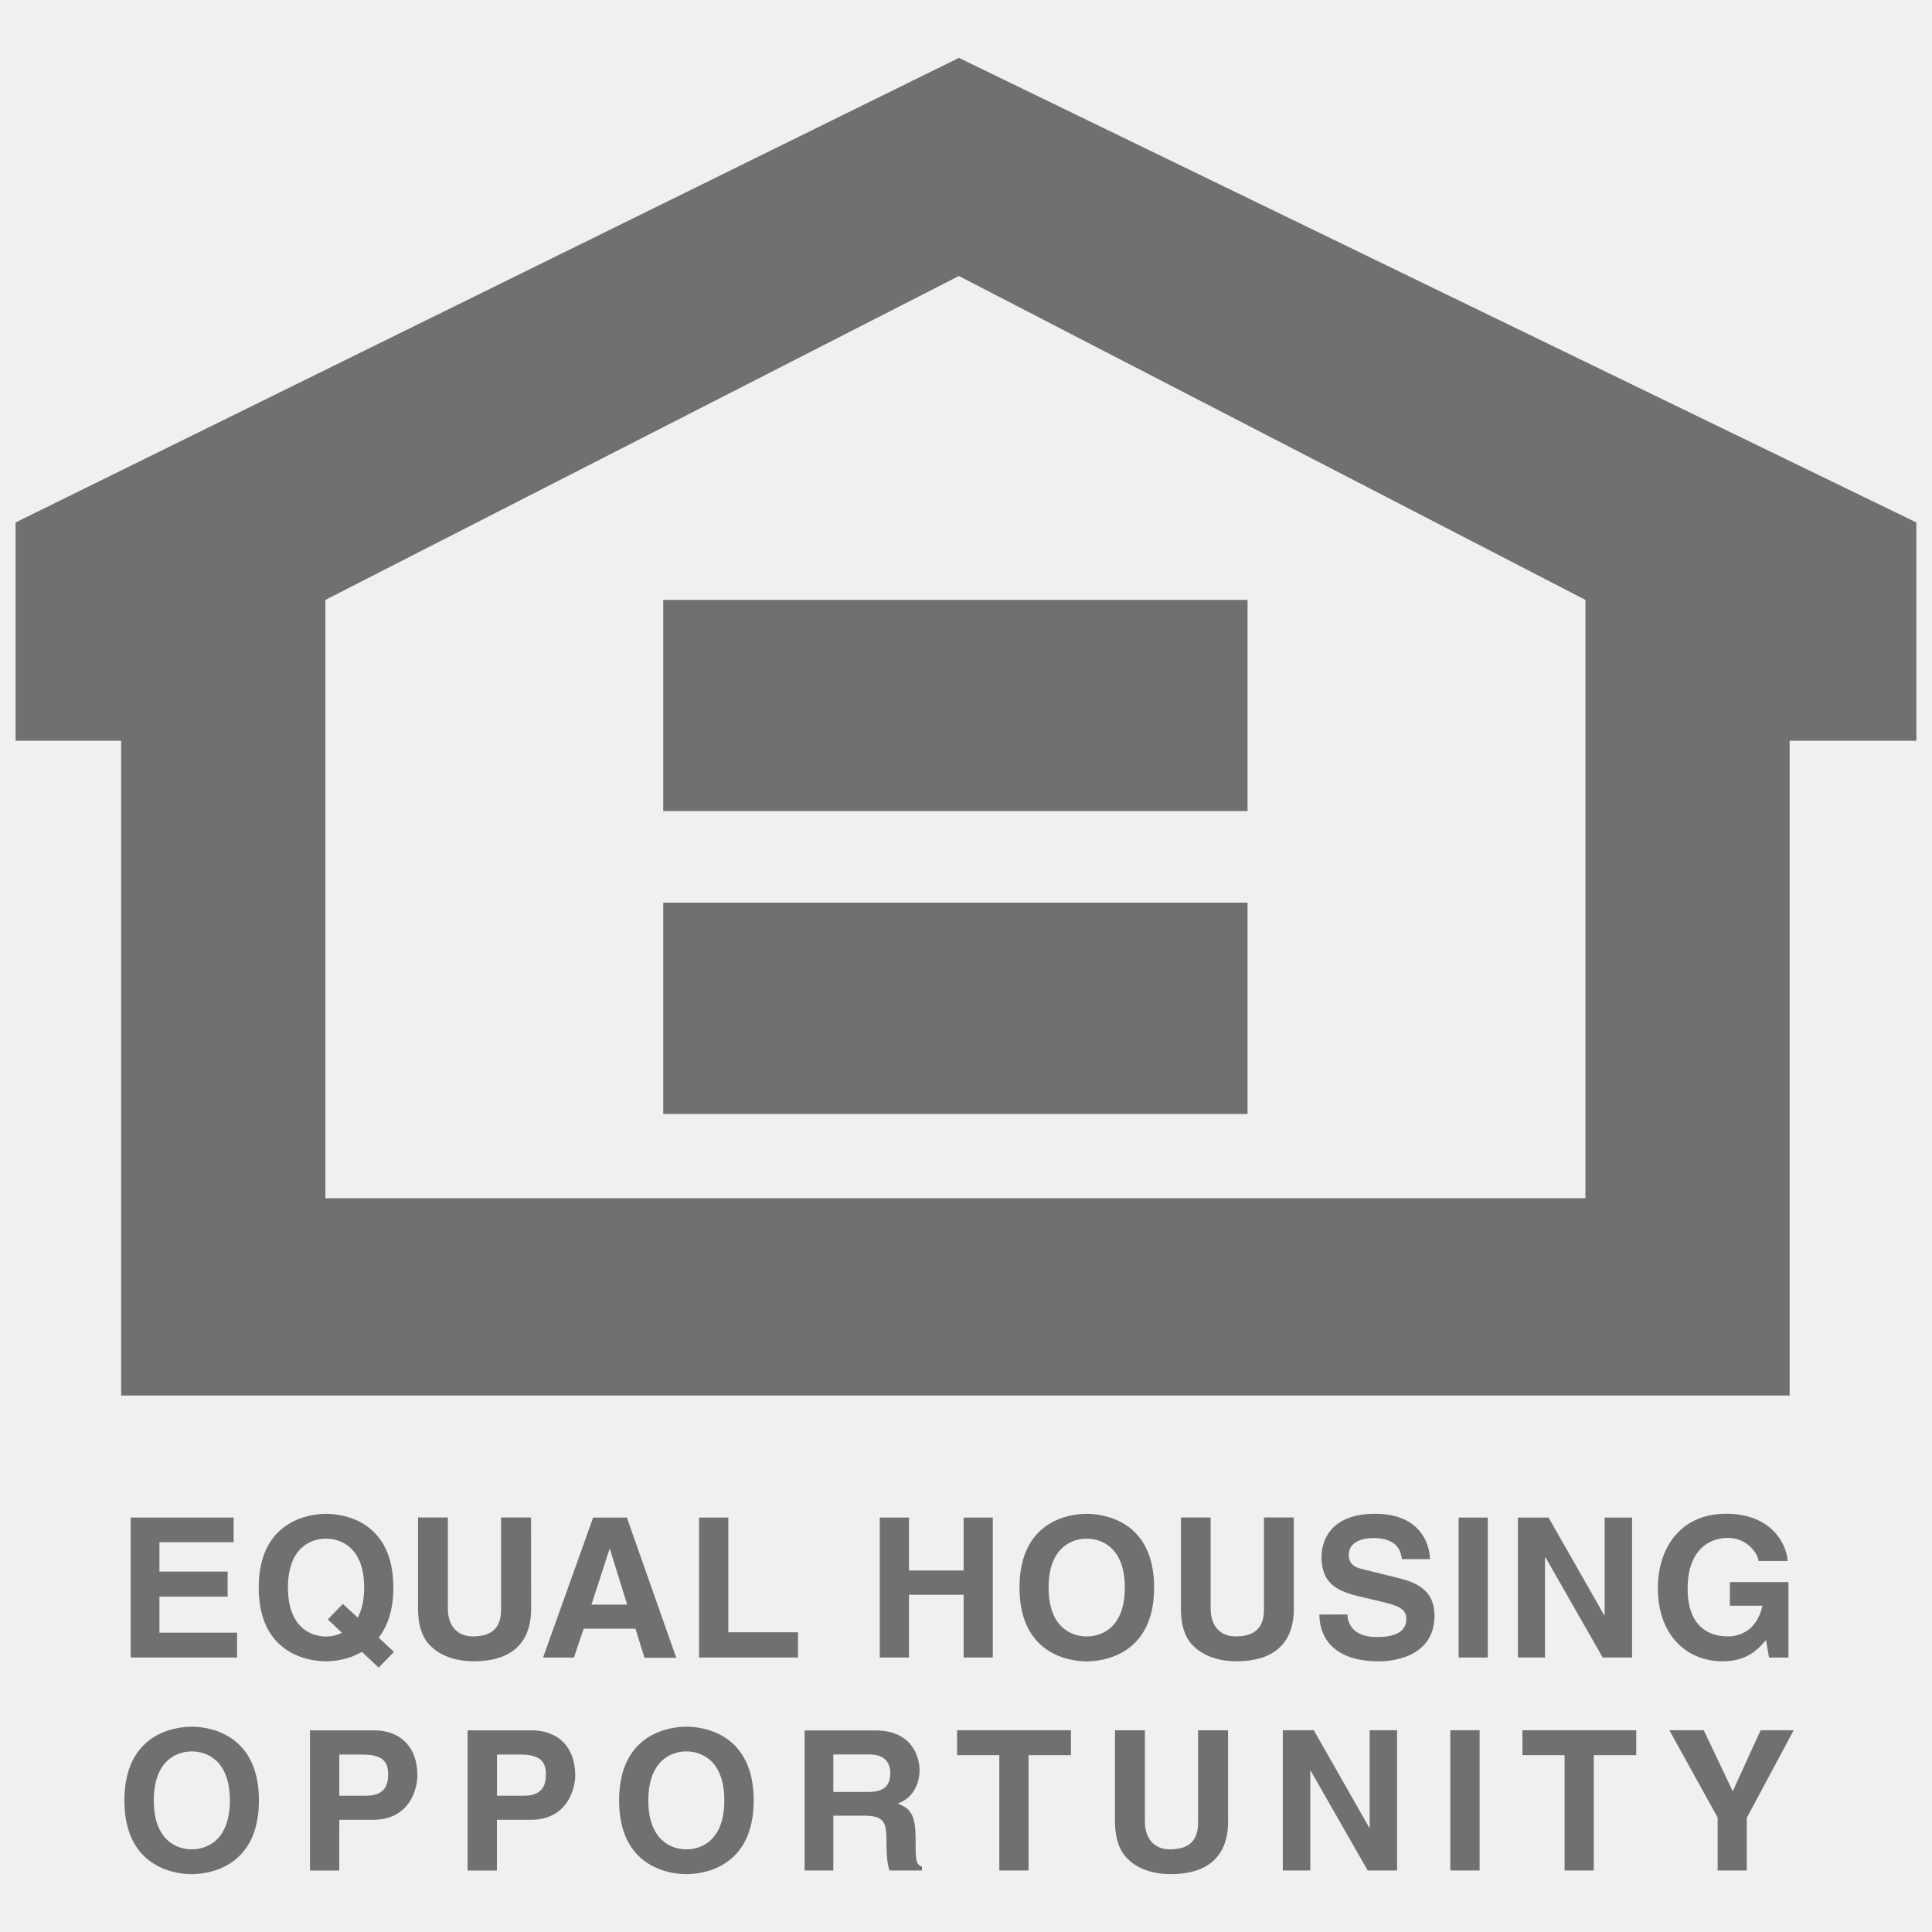
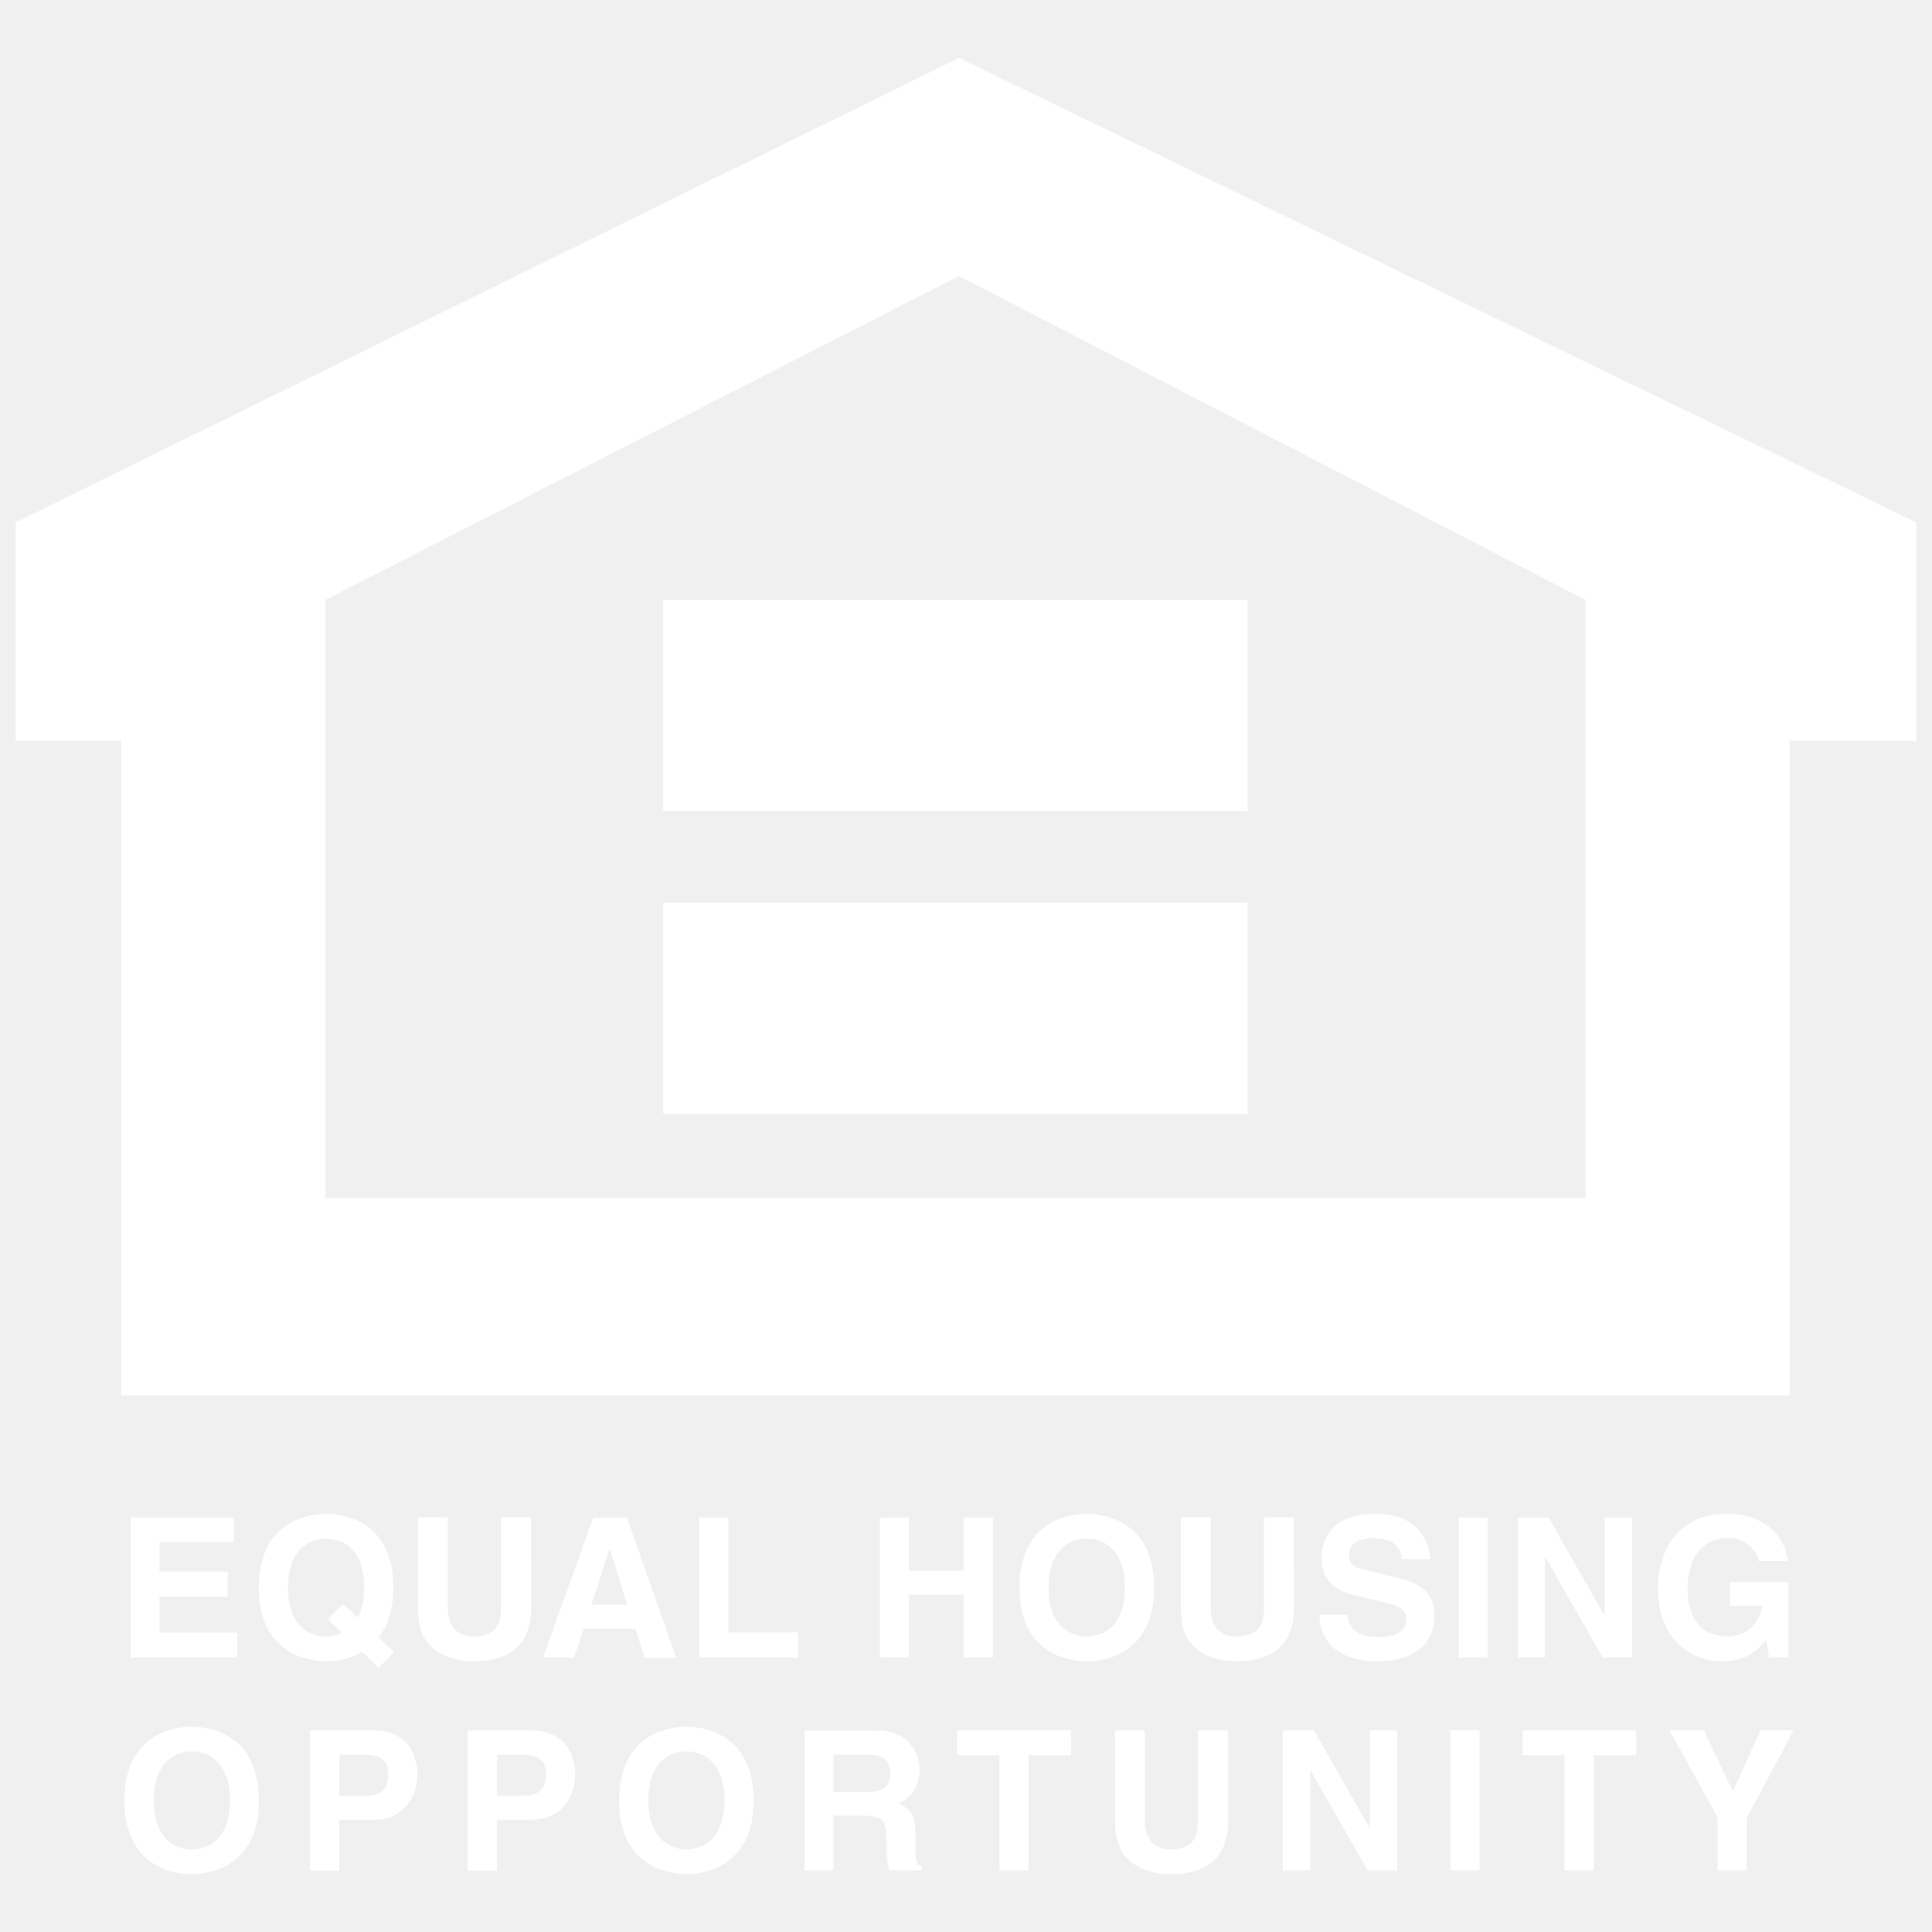
- <svg xmlns="http://www.w3.org/2000/svg" version="1.1" id="fairhousingIcon" x="0px" y="0px" width="45px" height="45px" viewBox="7.5 7.5 45 45" enable-background="new 7.5 7.5 45 45" xml:space="preserve">
+ <svg xmlns="http://www.w3.org/2000/svg" version="1.1" id="fairhousingIcon" x="0px" y="0px" width="45px" height="45px" viewBox="0 0 45 45" enable-background="new 0 0 45 45" xml:space="preserve">
  <g>
-     <polygon fill="#707070" points="12.942,43.421 11.213,43.421 11.213,44.105 12.802,44.105 12.802,44.689 11.213,44.689    11.213,45.528 13.022,45.528 13.022,46.107 10.544,46.107 10.544,42.847 12.942,42.847  " />
-     <path fill="#707070" d="M15.135,45.219l0.329,0.31c-0.123,0.065-0.256,0.089-0.368,0.089c-0.369,0-0.889-0.227-0.889-1.141   c0-0.916,0.519-1.139,0.889-1.139c0.368,0,0.886,0.227,0.886,1.139c0,0.306-0.059,0.531-0.15,0.701l-0.346-0.32L15.135,45.219   L15.135,45.219z M16.676,45.977l-0.356-0.335c0.201-0.257,0.342-0.628,0.342-1.165c0-1.533-1.136-1.717-1.566-1.717   c-0.433,0-1.57,0.188-1.57,1.717c0,1.532,1.137,1.718,1.57,1.718c0.188,0,0.525-0.038,0.834-0.22l0.389,0.367L16.676,45.977   L16.676,45.977z" />
-     <path fill="#707070" d="M19.871,44.97c0,0.852-0.519,1.225-1.34,1.225c-0.301,0-0.747-0.073-1.039-0.396   c-0.178-0.197-0.246-0.464-0.255-0.791v-2.163h0.694v2.113c0,0.46,0.265,0.657,0.582,0.657c0.469,0,0.658-0.225,0.658-0.623v-2.147   h0.698L19.871,44.97L19.871,44.97z" />
-     <path fill="#707070" d="M21.696,43.582h0.01l0.403,1.293h-0.833L21.696,43.582L21.696,43.582z M21.095,45.436h1.206l0.21,0.676   h0.74l-1.15-3.265h-0.786l-1.166,3.261h0.719L21.095,45.436L21.095,45.436z" />
-     <polygon fill="#707070" points="24.464,45.519 26.087,45.519 26.087,46.107 23.783,46.107 23.783,42.847 24.464,42.847  " />
-     <polygon fill="#707070" points="28.672,44.645 28.672,46.107 27.992,46.107 27.992,42.847 28.672,42.847 28.672,44.08    29.945,44.08 29.945,42.847 30.624,42.847 30.624,46.107 29.945,46.107 29.945,44.645  " />
-     <path fill="#707070" d="M31.924,44.477c0-0.912,0.521-1.139,0.886-1.139c0.37,0,0.889,0.227,0.889,1.139   c0,0.916-0.519,1.139-0.889,1.139C32.444,45.615,31.924,45.393,31.924,44.477L31.924,44.477z M31.246,44.477   c0,1.532,1.133,1.72,1.564,1.72c0.436,0,1.572-0.188,1.572-1.72c0-1.531-1.136-1.717-1.572-1.717   C32.379,42.758,31.246,42.943,31.246,44.477L31.246,44.477z" />
-     <path fill="#707070" d="M37.636,44.97c0,0.852-0.52,1.225-1.34,1.225c-0.299,0-0.744-0.073-1.038-0.396   c-0.177-0.197-0.245-0.464-0.252-0.791v-2.163h0.692v2.113c0,0.46,0.265,0.657,0.582,0.657c0.468,0,0.66-0.225,0.66-0.623v-2.147   h0.695V44.97L37.636,44.97z" />
-     <path fill="#707070" d="M38.884,45.104c0.007,0.182,0.098,0.526,0.693,0.526c0.32,0,0.68-0.074,0.68-0.422   c0-0.255-0.245-0.322-0.589-0.404l-0.35-0.083c-0.529-0.121-1.037-0.237-1.037-0.956c0-0.364,0.193-1.006,1.253-1.006   c1.001,0,1.267,0.655,1.272,1.056h-0.654c-0.02-0.146-0.07-0.491-0.667-0.491c-0.26,0-0.57,0.095-0.57,0.393   c0,0.253,0.208,0.308,0.347,0.338l0.794,0.197c0.446,0.106,0.856,0.292,0.856,0.878c0,0.981-1.001,1.066-1.287,1.066   c-1.19,0-1.394-0.686-1.394-1.09L38.884,45.104L38.884,45.104z" />
-     <polygon fill="#707070" points="42.153,46.107 41.474,46.107 41.474,42.847 42.153,42.847  " />
-     <polygon fill="#707070" points="44.875,42.847 45.514,42.847 45.514,46.107 44.83,46.107 43.501,43.78 43.486,43.78 43.486,46.107    42.855,46.107 42.855,42.847 43.569,42.847 44.864,45.12 44.875,45.12  " />
-     <path fill="#707070" d="M47.793,44.349h1.363v1.759h-0.453l-0.068-0.409c-0.174,0.201-0.426,0.496-1.019,0.496   c-0.787,0-1.501-0.563-1.501-1.71c0-0.89,0.496-1.73,1.595-1.727c0.999,0,1.397,0.649,1.429,1.101H48.46   c0-0.128-0.231-0.538-0.714-0.538c-0.486,0-0.938,0.337-0.938,1.174c0,0.889,0.486,1.121,0.949,1.121   c0.153,0,0.653-0.057,0.793-0.716h-0.758L47.793,44.349L47.793,44.349L47.793,44.349z" />
-     <path fill="#707070" d="M11.082,49.437c0-0.917,0.519-1.143,0.885-1.143c0.369,0,0.887,0.226,0.887,1.143   c0,0.912-0.519,1.138-0.887,1.138S11.082,50.347,11.082,49.437L11.082,49.437z M10.397,49.437c0,1.528,1.135,1.716,1.567,1.716   c0.433,0,1.567-0.188,1.567-1.716c0-1.533-1.134-1.719-1.567-1.719C11.534,47.718,10.397,47.903,10.397,49.437L10.397,49.437z" />
-     <path fill="#707070" d="M15.403,49.326v-0.959h0.541c0.422,0,0.596,0.132,0.596,0.45c0,0.146,0,0.509-0.508,0.509H15.403   L15.403,49.326z M15.403,49.887h0.78c0.878,0,1.039-0.742,1.039-1.04c0-0.638-0.38-1.044-1.012-1.044h-1.49v3.265h0.682   L15.403,49.887L15.403,49.887z" />
-     <path fill="#707070" d="M19.076,49.326v-0.959h0.539c0.423,0,0.6,0.132,0.6,0.45c0,0.146,0,0.509-0.509,0.509H19.076L19.076,49.326   z M19.076,49.887h0.781c0.875,0,1.041-0.742,1.041-1.04c0-0.638-0.383-1.044-1.014-1.044h-1.493v3.265h0.683v-1.181H19.076z" />
-     <path fill="#707070" d="M22.601,49.437c0-0.917,0.517-1.143,0.887-1.143c0.365,0,0.883,0.226,0.883,1.143   c0,0.912-0.517,1.138-0.883,1.138C23.118,50.574,22.601,50.347,22.601,49.437L22.601,49.437z M21.92,49.437   c0,1.528,1.134,1.716,1.569,1.716c0.433,0,1.566-0.188,1.566-1.716c0-1.533-1.133-1.719-1.566-1.719   C23.054,47.718,21.92,47.903,21.92,49.437L21.92,49.437z" />
-     <path fill="#707070" d="M26.91,49.239v-0.874h0.848c0.399,0,0.479,0.253,0.479,0.428c0,0.324-0.172,0.446-0.529,0.446H26.91   L26.91,49.239z M26.241,51.067h0.669V49.79h0.704c0.506,0,0.533,0.172,0.533,0.618c0,0.335,0.024,0.503,0.069,0.659h0.758v-0.089   c-0.148-0.05-0.148-0.17-0.148-0.647c0-0.606-0.143-0.707-0.413-0.825c0.322-0.11,0.505-0.42,0.505-0.777   c0-0.282-0.157-0.924-1.026-0.924h-1.651V51.067L26.241,51.067z" />
-     <polygon fill="#707070" points="31.457,51.067 30.776,51.067 30.776,48.381 29.792,48.381 29.792,47.801 32.444,47.801    32.444,48.381 31.457,48.381  " />
-     <path fill="#707070" d="M36.105,49.925c0,0.854-0.52,1.228-1.342,1.228c-0.298,0-0.744-0.073-1.036-0.396   c-0.177-0.198-0.247-0.464-0.257-0.79v-2.165h0.697v2.12c0,0.453,0.264,0.653,0.581,0.653c0.47,0,0.657-0.224,0.657-0.622v-2.151   h0.699V49.925L36.105,49.925z" />
-     <polygon fill="#707070" points="39.402,47.801 40.04,47.801 40.04,51.067 39.356,51.067 38.025,48.738 38.019,48.738    38.019,51.067 37.379,51.067 37.379,47.801 38.101,47.801 39.396,50.076 39.402,50.076  " />
-     <polygon fill="#707070" points="41.963,51.067 41.281,51.067 41.281,47.801 41.963,47.801  " />
-     <polygon fill="#707070" points="44.622,51.067 43.942,51.067 43.942,48.381 42.961,48.381 42.961,47.801 45.611,47.801    45.611,48.381 44.622,48.381  " />
-     <polygon fill="#707070" points="48.186,51.067 47.507,51.067 47.507,49.834 46.383,47.801 47.184,47.801 47.859,49.222    48.508,47.801 49.278,47.801 48.186,49.842  " />
-     <path fill="#707070" d="M29.835,8.848L7.863,19.669v5.084h2.459v15.251h38.862V24.753h2.952v-5.084L29.835,8.848L29.835,8.848z    M44.431,35.409H15.079V21.473l14.755-7.544l14.594,7.544v13.937H44.431L44.431,35.409z" />
-     <polygon fill="#707070" points="36.558,26.391 22.948,26.391 22.948,21.473 36.558,21.473  " />
-     <polygon fill="#707070" points="36.558,33.446 22.948,33.446 22.948,28.524 36.558,28.524  " />
+     <polygon fill="#FFFFFF" points="5.442,35.921 3.714,35.921 3.714,36.605 5.303,36.605 5.303,37.189 3.714,37.189 3.714,38.027    5.522,38.027 5.522,38.607 3.045,38.607 3.045,35.348 5.442,35.348  " />
+     <path fill="#FFFFFF" d="M7.636,37.719l0.329,0.311c-0.123,0.064-0.256,0.089-0.368,0.089c-0.369,0-0.889-0.228-0.889-1.142   c0-0.916,0.519-1.139,0.889-1.139c0.368,0,0.886,0.227,0.886,1.139c0,0.307-0.059,0.531-0.149,0.701l-0.347-0.32L7.636,37.719   L7.636,37.719z M9.177,38.477L8.82,38.143c0.201-0.258,0.343-0.629,0.343-1.166c0-1.533-1.137-1.717-1.566-1.717   c-0.433,0-1.57,0.188-1.57,1.717c0,1.532,1.138,1.719,1.57,1.719c0.188,0,0.525-0.038,0.834-0.221l0.389,0.367L9.177,38.477   L9.177,38.477z" />
+     <path fill="#FFFFFF" d="M12.372,37.47c0,0.853-0.52,1.226-1.34,1.226c-0.302,0-0.747-0.073-1.039-0.396   c-0.179-0.197-0.246-0.464-0.256-0.791v-2.163h0.694v2.113c0,0.46,0.265,0.657,0.582,0.657c0.469,0,0.658-0.225,0.658-0.623v-2.147   h0.698L12.372,37.47L12.372,37.47z" />
+     <path fill="#FFFFFF" d="M14.196,36.082h0.011l0.402,1.293h-0.833L14.196,36.082L14.196,36.082z M13.596,37.936h1.206l0.21,0.677   h0.74l-1.15-3.265h-0.786l-1.166,3.26h0.72L13.596,37.936L13.596,37.936z" />
+     <polygon fill="#FFFFFF" points="16.965,38.02 18.588,38.02 18.588,38.607 16.284,38.607 16.284,35.348 16.965,35.348  " />
+     <polygon fill="#FFFFFF" points="21.173,37.145 21.173,38.607 20.493,38.607 20.493,35.348 21.173,35.348 21.173,36.58    22.446,36.58 22.446,35.348 23.125,35.348 23.125,38.607 22.446,38.607 22.446,37.145  " />
+     <path fill="#FFFFFF" d="M24.425,36.977c0-0.912,0.521-1.139,0.887-1.139c0.369,0,0.889,0.227,0.889,1.139   c0,0.916-0.52,1.14-0.889,1.14C24.944,38.115,24.425,37.893,24.425,36.977L24.425,36.977z M23.747,36.977   c0,1.532,1.133,1.721,1.564,1.721c0.436,0,1.571-0.188,1.571-1.721c0-1.53-1.136-1.717-1.571-1.717   C24.88,35.258,23.747,35.443,23.747,36.977L23.747,36.977z" />
+     <path fill="#FFFFFF" d="M30.137,37.47c0,0.853-0.52,1.226-1.34,1.226c-0.299,0-0.744-0.073-1.038-0.396   c-0.177-0.197-0.244-0.464-0.252-0.791v-2.163h0.692v2.113c0,0.46,0.265,0.657,0.581,0.657c0.469,0,0.66-0.225,0.66-0.623v-2.147   h0.695L30.137,37.47L30.137,37.47z" />
+     <path fill="#FFFFFF" d="M31.385,37.604c0.007,0.183,0.099,0.526,0.693,0.526c0.319,0,0.68-0.073,0.68-0.422   c0-0.255-0.245-0.322-0.589-0.404l-0.35-0.083c-0.529-0.121-1.037-0.236-1.037-0.955c0-0.365,0.193-1.007,1.253-1.007   c1.001,0,1.267,0.655,1.272,1.056h-0.654c-0.021-0.146-0.07-0.49-0.668-0.49c-0.26,0-0.569,0.095-0.569,0.393   c0,0.253,0.208,0.309,0.347,0.338l0.795,0.197c0.445,0.105,0.855,0.292,0.855,0.878c0,0.981-1.001,1.066-1.287,1.066   c-1.189,0-1.395-0.687-1.395-1.091L31.385,37.604L31.385,37.604z" />
+     <polygon fill="#FFFFFF" points="34.653,38.607 33.976,38.607 33.976,35.348 34.653,35.348  " />
+     <polygon fill="#FFFFFF" points="37.376,35.348 38.015,35.348 38.015,38.607 37.331,38.607 36.002,36.28 35.987,36.28    35.987,38.607 35.356,38.607 35.356,35.348 36.069,35.348 37.365,37.62 37.376,37.62  " />
+     <path fill="#FFFFFF" d="M40.294,36.85h1.363v1.758h-0.453l-0.068-0.408c-0.174,0.201-0.426,0.496-1.019,0.496   c-0.787,0-1.501-0.563-1.501-1.711c0-0.89,0.496-1.729,1.595-1.727c0.999,0,1.397,0.649,1.429,1.102h-0.679   c0-0.129-0.231-0.538-0.714-0.538c-0.486,0-0.938,0.337-0.938,1.174c0,0.889,0.485,1.121,0.948,1.121   c0.153,0,0.653-0.058,0.793-0.716h-0.758L40.294,36.85L40.294,36.85L40.294,36.85z" />
+     <path fill="#FFFFFF" d="M3.583,41.938c0-0.918,0.519-1.144,0.885-1.144c0.369,0,0.887,0.226,0.887,1.144   c0,0.912-0.519,1.138-0.887,1.138S3.583,42.848,3.583,41.938L3.583,41.938z M2.897,41.938c0,1.527,1.136,1.715,1.567,1.715   c0.433,0,1.567-0.188,1.567-1.715c0-1.533-1.135-1.72-1.567-1.72C4.035,40.218,2.897,40.402,2.897,41.938L2.897,41.938z" />
+     <path fill="#FFFFFF" d="M7.903,41.826v-0.959h0.541c0.423,0,0.597,0.132,0.597,0.449c0,0.146,0,0.51-0.508,0.51H7.903L7.903,41.826   z M7.903,42.387h0.78c0.878,0,1.039-0.742,1.039-1.039c0-0.639-0.38-1.045-1.012-1.045h-1.49v3.266h0.682L7.903,42.387   L7.903,42.387z" />
+     <path fill="#FFFFFF" d="M11.577,41.826v-0.959h0.539c0.423,0,0.6,0.132,0.6,0.449c0,0.146,0,0.51-0.509,0.51H11.577L11.577,41.826z    M11.577,42.387h0.78c0.875,0,1.041-0.742,1.041-1.039c0-0.639-0.383-1.045-1.014-1.045h-1.493v3.266h0.684v-1.182H11.577z" />
+     <path fill="#FFFFFF" d="M15.102,41.938c0-0.918,0.518-1.144,0.888-1.144c0.365,0,0.883,0.226,0.883,1.144   c0,0.912-0.518,1.138-0.883,1.138C15.619,43.074,15.102,42.848,15.102,41.938L15.102,41.938z M14.421,41.938   c0,1.527,1.135,1.715,1.569,1.715c0.433,0,1.565-0.188,1.565-1.715c0-1.533-1.133-1.72-1.565-1.72   C15.556,40.218,14.421,40.402,14.421,41.938L14.421,41.938z" />
+     <path fill="#FFFFFF" d="M19.411,41.739v-0.874h0.848c0.399,0,0.479,0.253,0.479,0.428c0,0.324-0.172,0.446-0.528,0.446H19.411   L19.411,41.739z M18.742,43.566h0.669V42.29h0.704c0.506,0,0.532,0.172,0.532,0.618c0,0.335,0.024,0.503,0.069,0.658h0.759v-0.088   c-0.148-0.051-0.148-0.17-0.148-0.647c0-0.606-0.143-0.707-0.413-0.825c0.321-0.109,0.505-0.42,0.505-0.777   c0-0.281-0.157-0.924-1.025-0.924h-1.651V43.566L18.742,43.566z" />
+     <polygon fill="#FFFFFF" points="23.958,43.566 23.276,43.566 23.276,40.881 22.293,40.881 22.293,40.301 24.944,40.301    24.944,40.881 23.958,40.881  " />
+     <path fill="#FFFFFF" d="M28.606,42.425c0,0.854-0.521,1.228-1.342,1.228c-0.299,0-0.744-0.072-1.037-0.396   c-0.177-0.198-0.246-0.464-0.256-0.79v-2.165h0.696v2.12c0,0.453,0.265,0.653,0.581,0.653c0.47,0,0.656-0.224,0.656-0.622v-2.151   h0.699v2.123H28.606z" />
+     <polygon fill="#FFFFFF" points="31.903,40.301 32.541,40.301 32.541,43.566 31.856,43.566 30.526,41.238 30.521,41.238    30.521,43.566 29.88,43.566 29.88,40.301 30.603,40.301 31.897,42.576 31.903,42.576  " />
+     <polygon fill="#FFFFFF" points="34.464,43.566 33.782,43.566 33.782,40.301 34.464,40.301  " />
+     <polygon fill="#FFFFFF" points="37.123,43.566 36.442,43.566 36.442,40.881 35.462,40.881 35.462,40.301 38.112,40.301    38.112,40.881 37.123,40.881  " />
+     <polygon fill="#FFFFFF" points="40.687,43.566 40.008,43.566 40.008,42.334 38.884,40.301 39.685,40.301 40.36,41.723    41.009,40.301 41.778,40.301 40.687,42.342  " />
+     <path fill="#FFFFFF" d="M22.336,1.348L0.363,12.169v5.084h2.459v15.251h38.862V17.253h2.952v-5.084L22.336,1.348L22.336,1.348z    M36.933,27.909H7.58V13.973l14.755-7.544l14.594,7.544V27.91L36.933,27.909L36.933,27.909z" />
+     <polygon fill="#FFFFFF" points="29.06,18.891 15.449,18.891 15.449,13.973 29.06,13.973  " />
+     <polygon fill="#FFFFFF" points="29.06,25.946 15.449,25.946 15.449,21.023 29.06,21.023  " />
  </g>
</svg>
